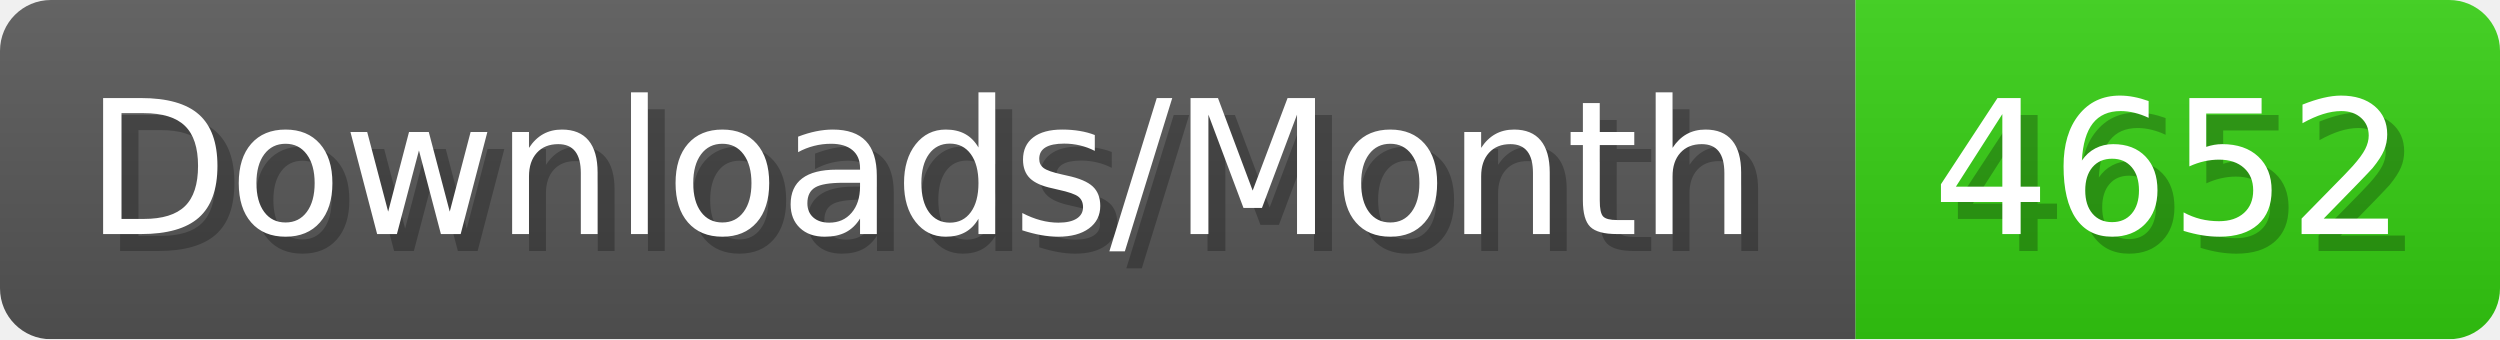
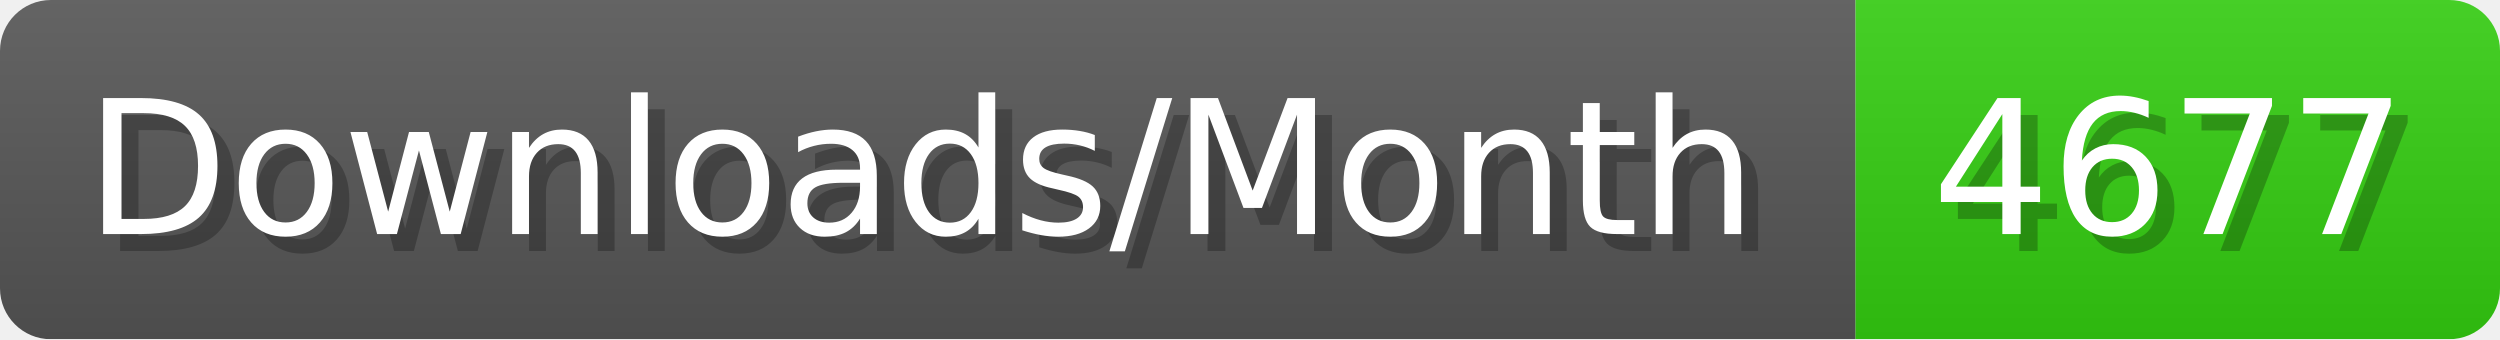
- <svg xmlns="http://www.w3.org/2000/svg" width="147.4" height="20" viewBox="0 0 1474 200" role="img" aria-label="Downloads/Month: 4652">
+ <svg xmlns="http://www.w3.org/2000/svg" width="147.4" height="20" viewBox="0 0 1474 200" role="img" aria-label="Downloads/Month: 4677">
  <linearGradient id="YlXUI" x2="0" y2="100%">
    <stop offset="0" stop-opacity=".1" stop-color="#EEE" />
    <stop offset="1" stop-opacity=".1" />
  </linearGradient>
  <mask id="JHhop">
    <rect width="1474" height="200" rx="30" fill="#FFF" />
  </mask>
  <g mask="url(#JHhop)">
    <rect width="1094" height="200" fill="#555" />
    <rect width="380" height="200" fill="#3C1" x="1094" />
    <rect width="1474" height="200" fill="url(#YlXUI)" />
  </g>
  <g aria-hidden="true" fill="#fff" text-anchor="start" font-family="Verdana,DejaVu Sans,sans-serif" font-size="110">
    <text x="60" y="148" textLength="994" fill="#000" opacity="0.25">Downloads/Month</text>
    <text x="50" y="138" textLength="994">Downloads/Month</text>
-     <text x="1149" y="148" textLength="280" fill="#000" opacity="0.25">4652</text>
-     <text x="1139" y="138" textLength="280">4652</text>
+     <text x="1149" y="148" textLength="280" fill="#000" opacity="0.25">4677</text>
+     <text x="1139" y="138" textLength="280">4677</text>
  </g>
</svg>
